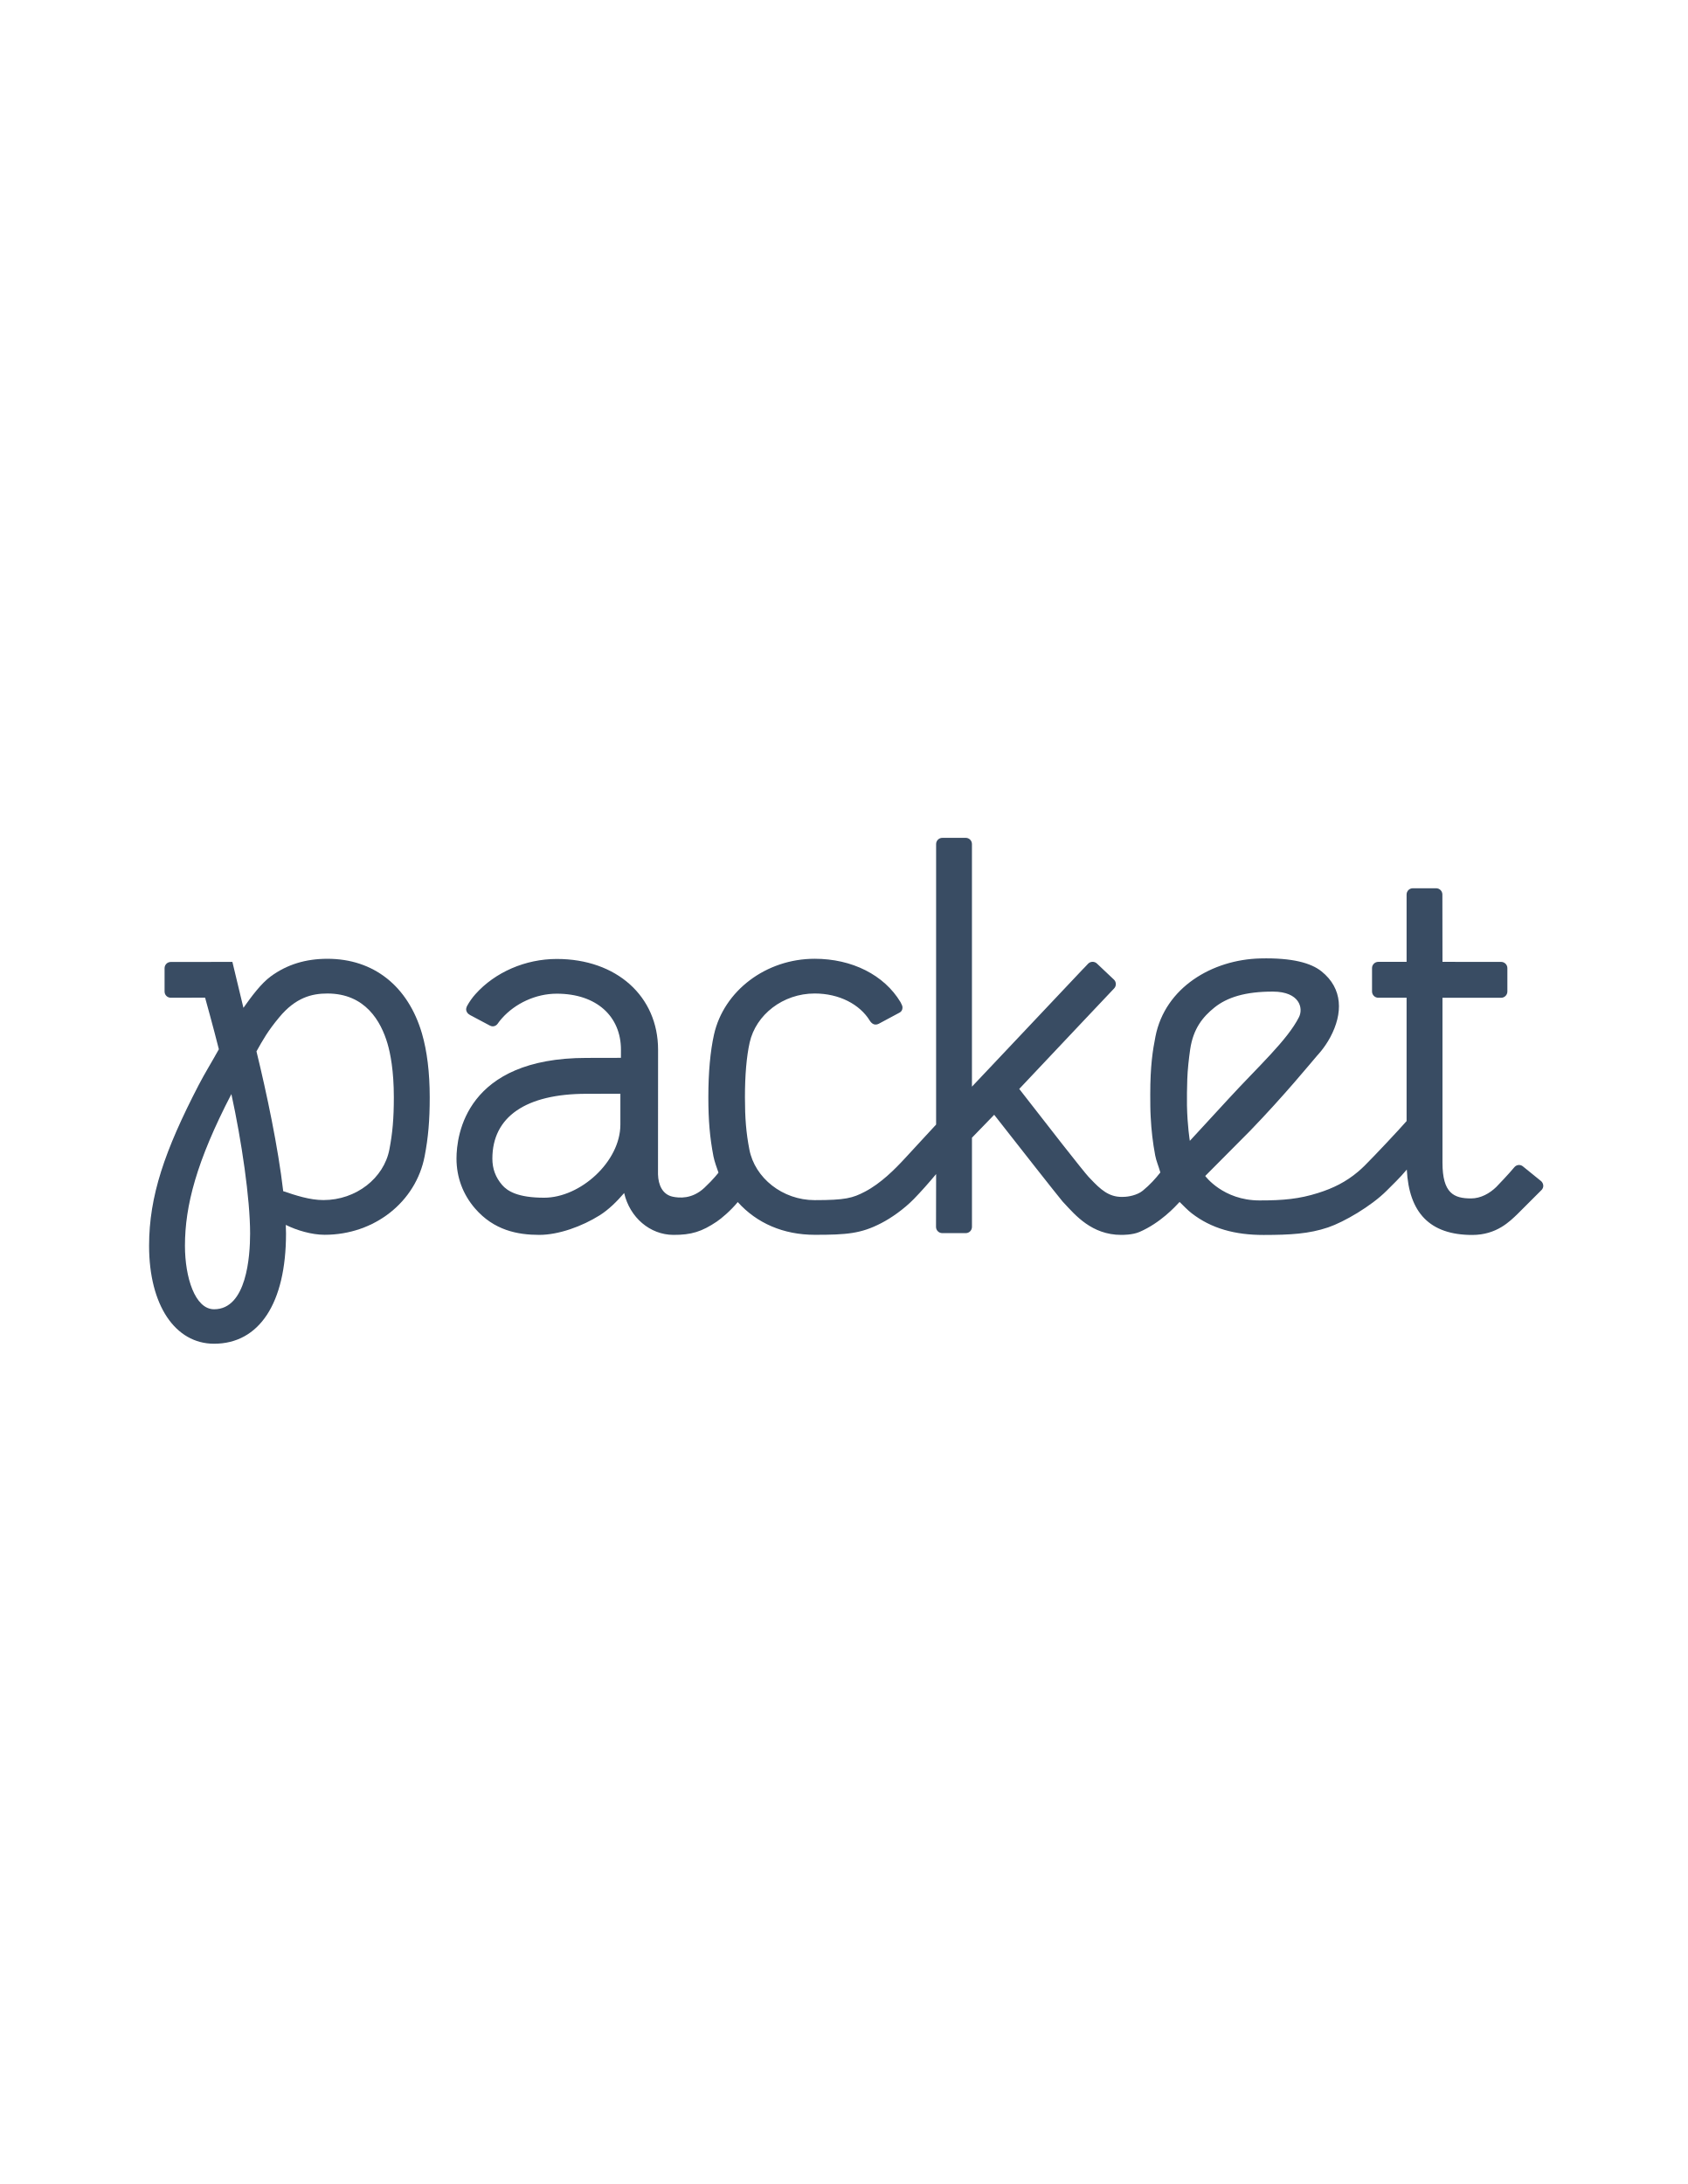
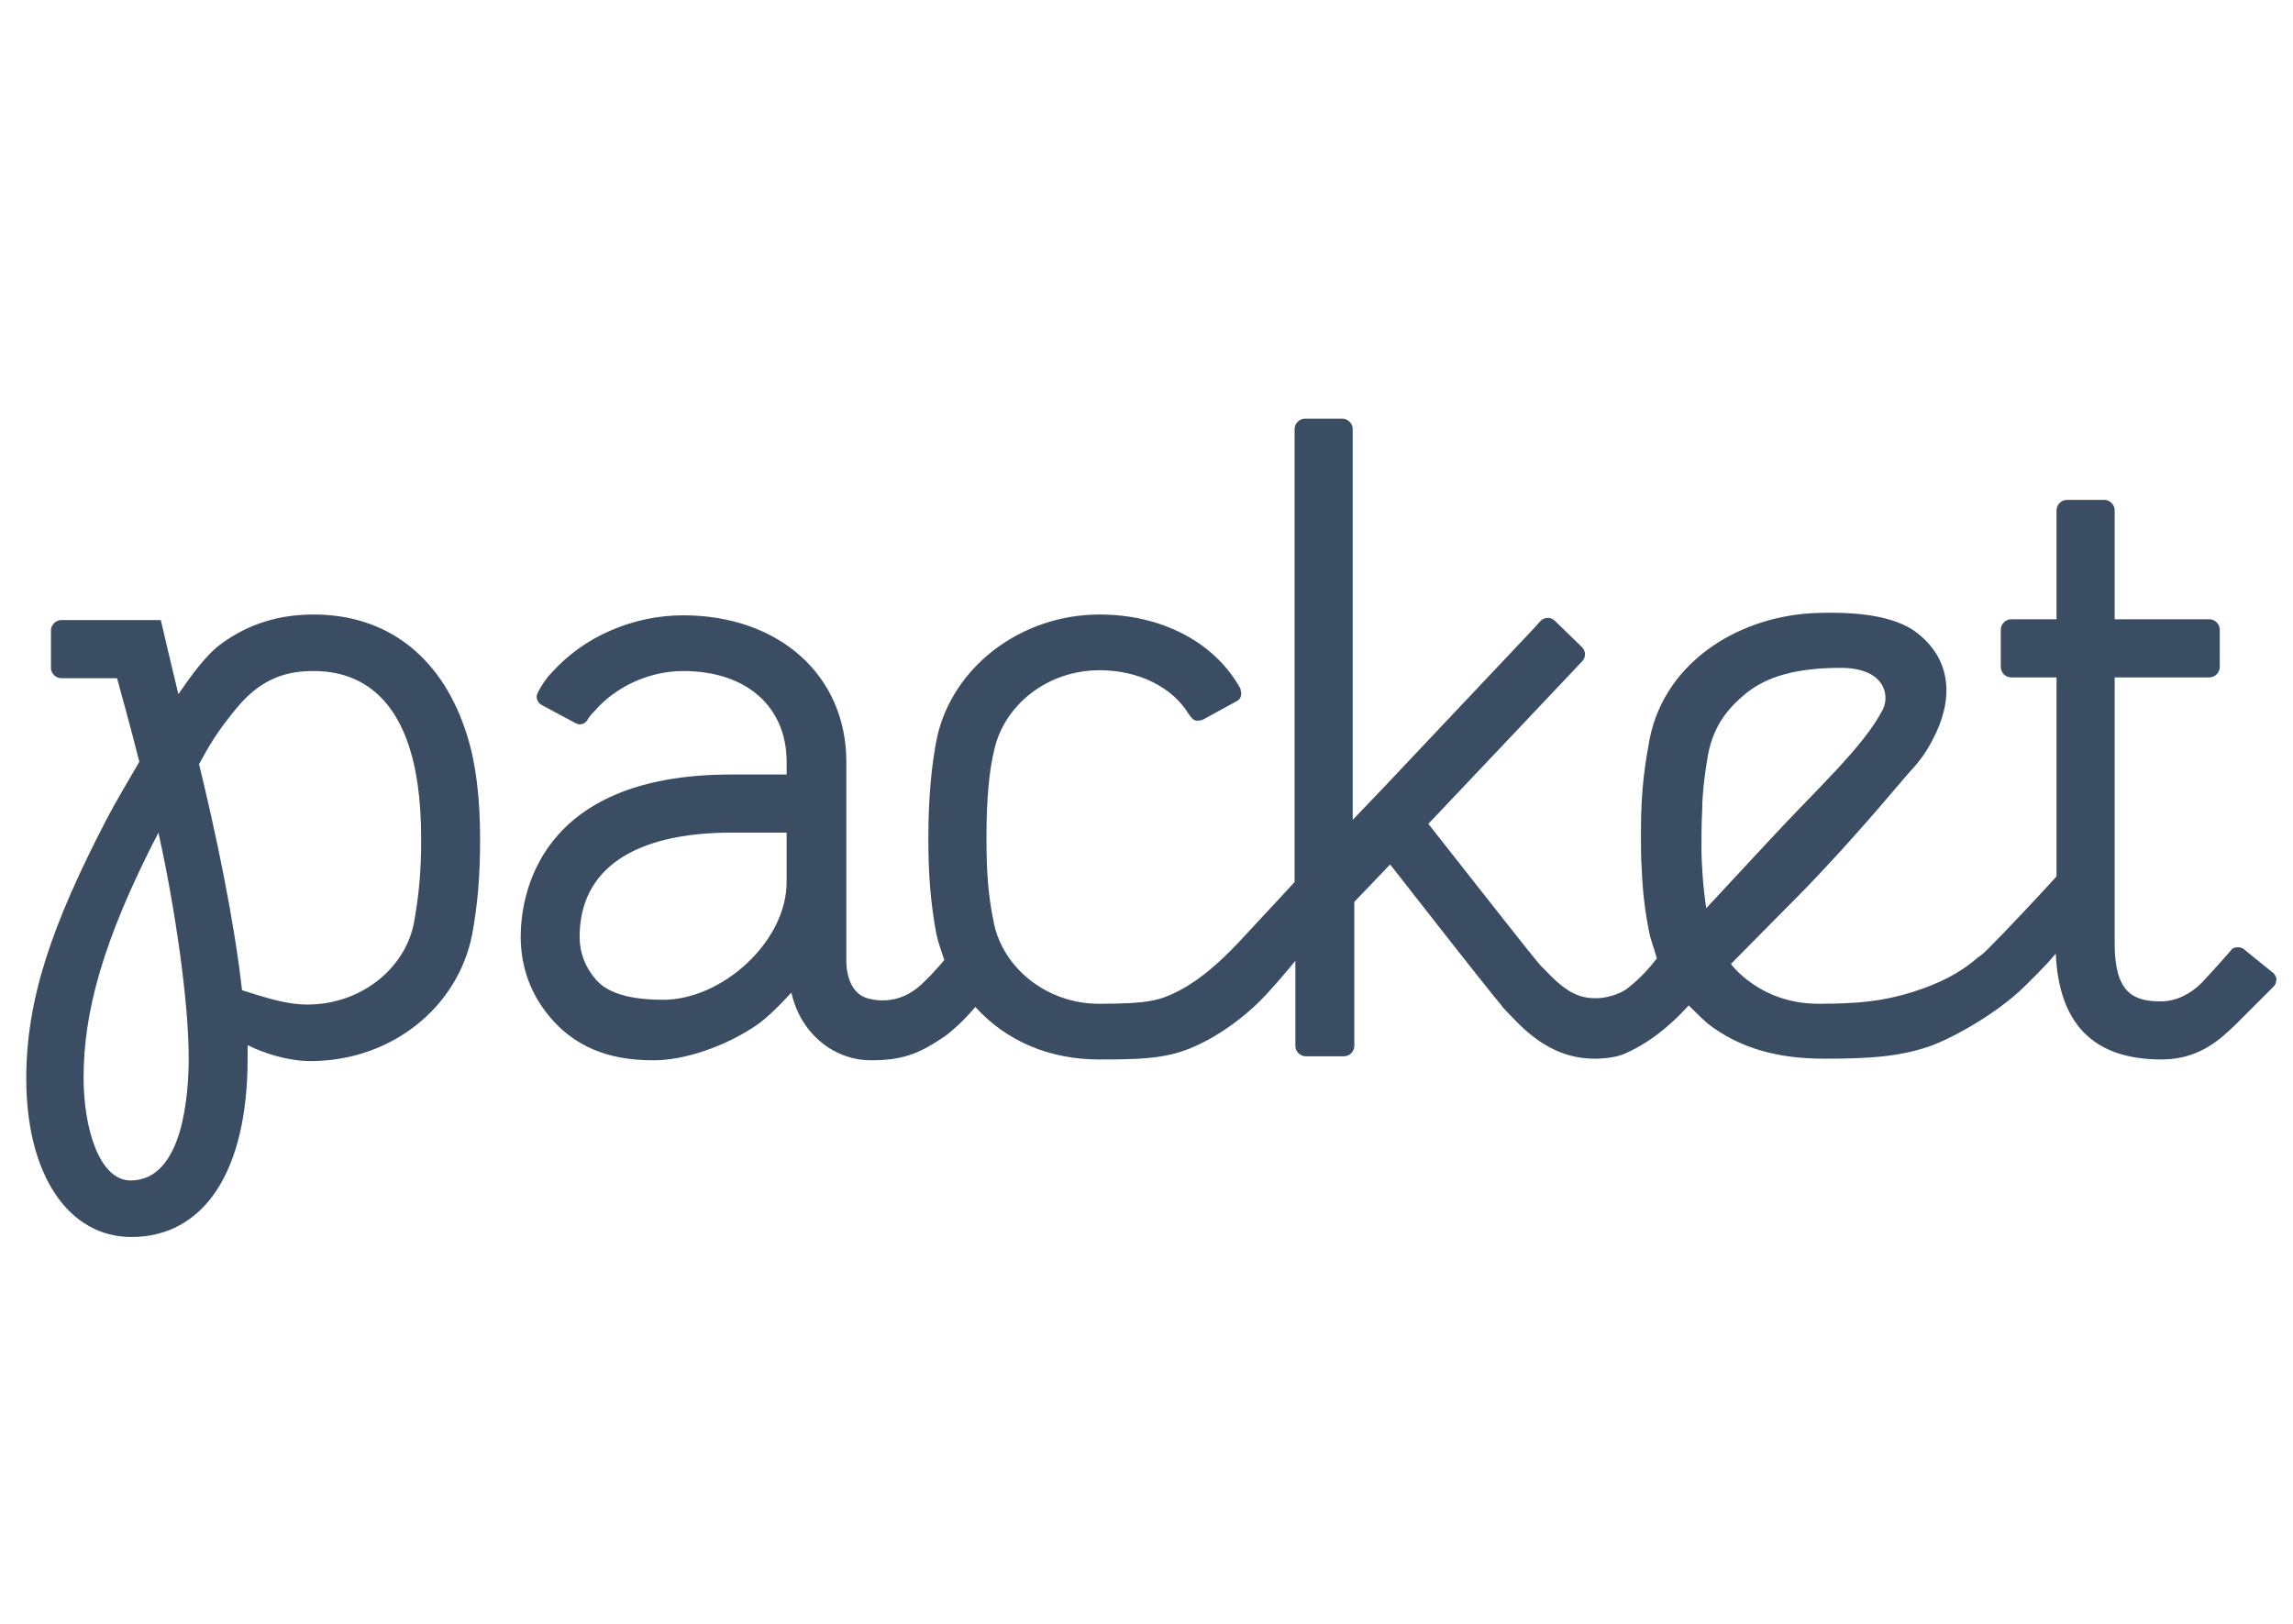
- <svg xmlns="http://www.w3.org/2000/svg" version="1.1" id="Layer_1" x="0px" y="0px" width="612px" height="792px" viewBox="0 0 612 792" enable-background="new 0 0 612 792" xml:space="preserve">
+ <svg xmlns="http://www.w3.org/2000/svg" version="1.1" id="Layer_1" x="0px" y="0px" viewBox="0 0 288 204" style="enable-background:new 0 0 288 204;" xml:space="preserve">
+   <style type="text/css">
+ 	.st0{fill:#3A4D63;}
+ </style>
  <g>
-     <path fill="#394C63" d="M118.719,347.692c-7.89,0-14.662,2.071-20.537,6.378c-3.51,2.566-6.983,7.258-9.916,11.409   c-1.741-7.258-4.005-16.66-4.005-16.66l-22.351,0.027c-1.237,0-2.236,1.008-2.236,2.254v8.458c0,1.265,0.999,2.255,2.264,2.255   l12.427-0.028c0,0,3.061,10.979,4.994,18.713c-2.603,4.701-5.132,8.752-7.304,12.94c-12.353,23.845-17.998,40.313-17.998,58.321   c0,21.554,9.467,35.529,23.57,35.529c16.34,0,26.081-14.644,26.081-39.992c0-0.486-0.037-2.144-0.082-3.107   c3.922,1.961,9.375,3.592,14.076,3.592c18.117,0,33.101-11.977,36.271-28.482c1.31-6.8,1.842-12.986,1.842-21.371   c0-8.972-0.962-16.761-2.813-23.139C147.953,357.571,135.472,347.692,118.719,347.692z M77.628,474.789   c-6.937,0-10.566-11.593-10.566-23.029c0-14.525,4.188-30.608,16.834-55.003c3.702,16.954,6.791,37.921,6.791,50.54   C90.687,455.572,89.431,474.789,77.628,474.789z M141.19,416.835c-1.989,10.383-12.051,18.356-23.918,18.356   c-4.976,0-10.099-1.723-14.58-3.226c-1.851-15.936-5.984-35.465-9.696-50.696c2.374-4.243,4.087-7.35,8.22-12.317   c5.984-7.249,11.904-8.669,17.503-8.669c13.719,0,19.41,10.071,21.792,18.172c1.045,3.574,2.291,9.833,2.291,19.474   C142.803,405.527,142.345,410.842,141.19,416.835z" />
-     <path fill="#394C63" d="M558.872,428.384l-6.607-5.352c-0.385-0.33-0.88-0.568-1.457-0.568c-0.642,0-1.2,0.266-1.604,0.696h-0.009   c-2.126,2.575-6.167,6.79-6.653,7.276c-2.364,2.3-5.603,4.16-9.149,4.16c-6.241,0-10.361-1.878-10.361-12.976v-59.787h21.268   c1.237,0,2.264-1.017,2.264-2.273v-8.486c0-1.237-1.026-2.254-2.264-2.254h-16.647v-0.017h-4.62l-0.037-24.451   c-0.018-1.228-1.017-2.236-2.254-2.236h-8.468c-1.246,0-2.254,1.008-2.254,2.273v24.414h-10.266c-1.237,0-2.264,1.017-2.264,2.254   v8.486c0,1.255,1.026,2.273,2.264,2.273h10.266v0.017v44.712c-2.951,3.372-11.28,12.243-15.202,16.156   c-0.798,0.796-1.604,1.521-2.416,2.214c-4.345,3.667-8.961,5.981-14.551,7.729c-6.717,2.117-12.472,2.691-21.197,2.678   c-13.201-0.019-19.648-8.871-19.648-8.871c1.125-1.16,16.156-16.259,16.156-16.259c12.447-12.843,22.402-25.061,24.457-27.427   c0,0,2.614-2.68,4.718-6.603c4.609-8.596,4.678-17.646-3.193-23.928c-3.754-2.997-10.503-4.953-22.168-4.669   c-17.404,0.424-34.518,10.526-38.018,28.323c-0.969,4.928-1.884,10.492-1.884,21.04c0,2.612,0.015,5.856,0.154,8.068   c0.249,4.938,0.767,9.389,1.638,14c0.394,2.071,1.112,3.529,1.868,6.184c-1.812,2.288-3.715,4.425-6.376,6.605   c-2.023,1.657-5.311,2.241-7.015,2.241l-0.587,0.019c-4.71,0-7.676-2.638-11.415-6.615l-0.641-0.669   c-1.842-1.961-15.213-19.071-25.128-31.873l22.104-23.436l12.306-13.02c0.85-0.899,0.816-2.344-0.083-3.194l-6.167-5.829   c-0.912-0.862-2.357-0.815-3.207,0.084l-1.635,1.729l-0.012-0.016l-33.007,34.971l-7.449,7.88v-87.962   c0-1.246-0.999-2.264-2.255-2.264h-6.318v0.006h-2.167c-1.256,0-2.254,1.017-2.254,2.264v28.949h-0.001v72.754   c-1.109,1.182-7.001,7.542-11.299,12.243c-3.739,4.051-8.761,9.1-14.525,12.106c-4.444,2.309-7.023,3.061-18.212,3.061   c-11.666,0-21.706-8.065-23.677-18.375c-1.164-6.003-1.603-11.318-1.603-18.915c0-8.101,0.586-14.791,1.714-19.868   c2.254-10.053,12.032-17.778,23.57-17.778c8.972,0,16.367,3.977,19.969,9.824c0.275,0.468,0.889,1.164,1.512,1.347   c0.715,0.22,1.265,0.028,1.769-0.202l7.542-4.042c0.641-0.33,1.054-0.953,1.054-1.851c0-0.376-0.11-0.696-0.266-0.999l-0.467-0.962   c-5.911-9.824-17.54-15.707-31.112-15.707c-17.595,0-32.945,11.574-36.51,27.511c-1.338,6.03-2.044,13.682-2.044,22.727   c0,8.376,0.541,14.58,1.842,21.371c0.33,1.741,1.238,4.296,1.834,5.945c0,0-1.731,2.335-5.144,5.527   c-4.504,4.187-9.201,3.665-11.427,3.203c-3.742-0.776-5.258-4.288-5.361-8.114c0,0,0.028-42.27,0.028-45.184   c0-19.382-15.066-32.917-36.73-32.917c-11.345,0-22.388,4.784-29.527,12.793c-1.164,1.302-2.181,2.758-3.042,4.335   c0,0-0.293,0.697-0.293,1.081c0,0.907,0.532,1.659,1.292,2.035v0.027l7.276,3.867h0.009c0.321,0.183,0.678,0.302,1.063,0.302   c0.779,0,1.42-0.412,1.824-0.999c0,0,0.541-0.834,1.558-1.97c4.729-5.297,12.142-8.88,19.84-8.88   c14.452,0,23.268,8.248,23.268,20.326c0,0.916-0.009,1.517-0.009,2.938l-12.463,0.027c-43.759,0-47.158,27.95-47.158,36.519   c0,6.736,2.318,12.967,6.699,18.044c6.873,7.973,15.473,9.614,23.318,9.614c7.056,0,15.529-3.098,21.925-7.112   c3.189-2.016,6.167-4.93,8.853-8.064c2.044,8.889,9.375,15.127,17.806,15.177c6.573,0.038,10.383-1.191,15.782-4.821   c1.707-1.148,5.117-4.031,7.601-7.082c6.891,7.67,16.564,11.875,27.946,11.875c11.556,0,16.753-0.412,24.13-4.252   c3.473-1.796,8.055-4.939,11.739-8.697c2.685-2.74,5.553-6.012,8.11-9.072l-0.037,19.149c0,1.256,1.017,2.264,2.282,2.264h8.495   c1.256,0,2.255-1.008,2.255-2.264v-32.34l8.062-8.314c8.977,11.467,22.571,28.797,24.786,31.436l0.605,0.651   c3.922,4.188,9.959,11.469,20.644,11.469c0.44,0,4.075,0.05,6.658-1.069c7.565-3.274,12.921-9.136,14.533-10.877   c1.115,1.1,3.07,3.117,4.355,4.088c7.148,5.557,15.766,7.895,26.13,7.882c9.686-0.012,16.447-0.397,23.363-2.742   c5.745-1.947,15.597-7.67,21.215-13.288c1.842-1.851,4.874-4.729,7.321-7.68c0.788,15.57,8.268,23.709,23.728,23.709   c8.825,0,13.64-4.923,16.526-7.709c0.385-0.376,8.701-8.697,8.701-8.697c0.321-0.403,0.531-0.861,0.531-1.402   C559.578,429.392,559.303,428.823,558.872,428.384z M224.945,407.805c0,13.453-14.525,26.53-27.63,26.53   c-9.604,0-13.343-2.419-15.249-4.619c-2.383-2.768-3.537-5.883-3.537-9.558c0-15.158,12.133-23.506,34.145-23.506l12.271-0.018   V407.805z M431.427,413.712c0,0-0.896-5.376-1.04-12.861c-0.056-2.89,0.018-5.992,0.116-9.538c0.087-3.15,0.595-7.701,1.049-10.784   c1.118-7.598,4.661-11.833,8.806-15.17c4.591-3.695,11.23-5.801,21.246-5.766c9.604,0.034,11.05,5.976,9.396,9.258   c-4.214,8.359-14.811,17.936-25.493,29.569L431.427,413.712z" />
+     <path class="st0" d="M39.4,77.2c-4.4,0-8.2,1.2-11.5,3.6c-2,1.4-3.9,4.1-5.5,6.4c-1-4.1-2.2-9.3-2.2-9.3l-12.5,0   c-0.7,0-1.3,0.6-1.3,1.3v4.7c0,0.7,0.6,1.3,1.3,1.3l7,0c0,0,1.7,6.1,2.8,10.5c-1.5,2.6-2.9,4.9-4.1,7.2   c-6.9,13.3-10.1,22.6-10.1,32.6c0,12.1,5.3,19.9,13.2,19.9c9.1,0,14.6-8.2,14.6-22.4c0-0.3,0-1.2,0-1.7c2.2,1.1,5.2,2,7.9,2   c10.1,0,18.5-6.7,20.3-15.9c0.7-3.8,1-7.3,1-12c0-5-0.5-9.4-1.6-12.9C55.7,82.7,48.8,77.2,39.4,77.2z M16.4,148.3   c-3.9,0-5.9-6.5-5.9-12.9c0-8.1,2.3-17.1,9.4-30.8c2.1,9.5,3.8,21.2,3.8,28.3C23.7,137.5,23,148.3,16.4,148.3z M52,115.9   c-1.1,5.8-6.7,10.3-13.4,10.3c-2.8,0-5.6-1-8.2-1.8c-1-8.9-3.3-19.8-5.4-28.4c1.3-2.4,2.3-4.1,4.6-6.9c3.3-4.1,6.7-4.8,9.8-4.8   c7.7,0,10.9,5.6,12.2,10.2c0.6,2,1.3,5.5,1.3,10.9C52.9,109.6,52.6,112.5,52,115.9z" />
+     <path class="st0" d="M285.6,122.3l-3.7-3c-0.2-0.2-0.5-0.3-0.8-0.3c-0.4,0-0.7,0.1-0.9,0.4h0c-1.2,1.4-3.4,3.8-3.7,4.1   c-1.3,1.3-3.1,2.3-5.1,2.3c-3.5,0-5.8-1.1-5.8-7.3V85.1h11.9c0.7,0,1.3-0.6,1.3-1.3v-4.7c0-0.7-0.6-1.3-1.3-1.3h-9.3v0h-2.6l0-13.7   c0-0.7-0.6-1.3-1.3-1.3h-4.7c-0.7,0-1.3,0.6-1.3,1.3v13.7h-5.7c-0.7,0-1.3,0.6-1.3,1.3v4.7c0,0.7,0.6,1.3,1.3,1.3h5.7v0v25   c-1.7,1.9-6.3,6.8-8.5,9c-0.4,0.4-0.9,0.9-1.4,1.2c-2.4,2.1-5,3.3-8.1,4.3c-3.8,1.2-7,1.5-11.9,1.5c-7.4,0-11-5-11-5   c0.6-0.6,9-9.1,9-9.1c7-7.2,12.5-14,13.7-15.3c0,0,1.5-1.5,2.6-3.7c2.6-4.8,2.6-9.9-1.8-13.4c-2.1-1.7-5.9-2.8-12.4-2.6   c-9.7,0.2-19.3,5.9-21.3,15.8c-0.5,2.8-1.1,5.9-1.1,11.8c0,1.5,0,3.3,0.1,4.5c0.1,2.8,0.4,5.3,0.9,7.8c0.2,1.2,0.6,2,1,3.5   c-1,1.3-2.1,2.5-3.6,3.7c-1.1,0.9-3,1.3-3.9,1.3l-0.3,0c-2.6,0-4.3-1.5-6.4-3.7l-0.4-0.4c-1-1.1-8.5-10.7-14.1-17.8l12.4-13.1   l6.9-7.3c0.5-0.5,0.5-1.3,0-1.8l-3.4-3.3c-0.5-0.5-1.3-0.5-1.8,0l-0.9,1l0,0l-18.5,19.6l-4.2,4.4V53.9c0-0.7-0.6-1.3-1.3-1.3h-3.5   v0h-1.2c-0.7,0-1.3,0.6-1.3,1.3v16.2h0v40.7c-0.6,0.7-3.9,4.2-6.3,6.8c-2.1,2.3-4.9,5.1-8.1,6.8c-2.5,1.3-3.9,1.7-10.2,1.7   c-6.5,0-12.1-4.5-13.2-10.3c-0.7-3.4-0.9-6.3-0.9-10.6c0-4.5,0.3-8.3,1-11.1c1.3-5.6,6.7-9.9,13.2-9.9c5,0,9.2,2.2,11.2,5.5   c0.2,0.3,0.5,0.7,0.8,0.8c0.4,0.1,0.7,0,1-0.1l4.2-2.3c0.4-0.2,0.6-0.5,0.6-1c0-0.2-0.1-0.4-0.1-0.6l-0.3-0.5   c-3.3-5.5-9.8-8.8-17.4-8.8c-9.8,0-18.4,6.5-20.4,15.4c-0.7,3.4-1.1,7.7-1.1,12.7c0,4.7,0.3,8.2,1,12c0.2,1,0.7,2.4,1,3.3   c0,0-1,1.3-2.9,3.1c-2.5,2.3-5.1,2.1-6.4,1.8c-2.1-0.4-2.9-2.4-3-4.5c0,0,0-23.6,0-25.3c0-10.8-8.4-18.4-20.5-18.4   c-6.3,0-12.5,2.7-16.5,7.2c-0.7,0.7-1.2,1.5-1.7,2.4c0,0-0.2,0.4-0.2,0.6c0,0.5,0.3,0.9,0.7,1.1v0l4.1,2.2h0   c0.2,0.1,0.4,0.2,0.6,0.2c0.4,0,0.8-0.2,1-0.6c0,0,0.3-0.5,0.9-1.1c2.6-3,6.8-5,11.1-5c8.1,0,13,4.6,13,11.4c0,0.5,0,0.8,0,1.6   l-7,0c-24.5,0-26.4,15.6-26.4,20.4c0,3.8,1.3,7.3,3.7,10.1c3.8,4.5,8.7,5.4,13,5.4c3.9,0,8.7-1.7,12.3-4c1.8-1.1,3.4-2.8,5-4.5   c1.1,5,5.2,8.5,10,8.5c3.7,0,5.8-0.7,8.8-2.7c1-0.6,2.9-2.3,4.3-4c3.9,4.3,9.3,6.6,15.6,6.6c6.5,0,9.4-0.2,13.5-2.4   c1.9-1,4.5-2.8,6.6-4.9c1.5-1.5,3.1-3.4,4.5-5.1l0,10.7c0,0.7,0.6,1.3,1.3,1.3h4.8c0.7,0,1.3-0.6,1.3-1.3v-18.1l4.5-4.7   c5,6.4,12.6,16.1,13.9,17.6l0.3,0.4c2.2,2.3,5.6,6.4,11.5,6.4c0.2,0,2.3,0,3.7-0.6c4.2-1.8,7.2-5.1,8.1-6.1   c0.6,0.6,1.7,1.7,2.4,2.3c4,3.1,8.8,4.4,14.6,4.4c5.4,0,9.2-0.2,13.1-1.5c3.2-1.1,8.7-4.3,11.9-7.4c1-1,2.7-2.6,4.1-4.3   c0.4,8.7,4.6,13.3,13.3,13.3c4.9,0,7.6-2.8,9.2-4.3c0.2-0.2,4.9-4.9,4.9-4.9c0.2-0.2,0.3-0.5,0.3-0.8   C286,122.9,285.8,122.6,285.6,122.3z M98.8,110.8c0,7.5-8.1,14.8-15.5,14.8c-5.4,0-7.5-1.4-8.5-2.6c-1.3-1.5-2-3.3-2-5.3   c0-8.5,6.8-13.1,19.1-13.1l6.9,0V110.8z M214.3,114.1c0,0-0.5-3-0.6-7.2c0-1.6,0-3.4,0.1-5.3c0-1.8,0.3-4.3,0.6-6   c0.6-4.3,2.6-6.6,4.9-8.5c2.6-2.1,6.3-3.2,11.9-3.2c5.4,0,6.2,3.3,5.3,5.2c-2.4,4.7-8.3,10-14.3,16.5L214.3,114.1z" />
  </g>
</svg>
